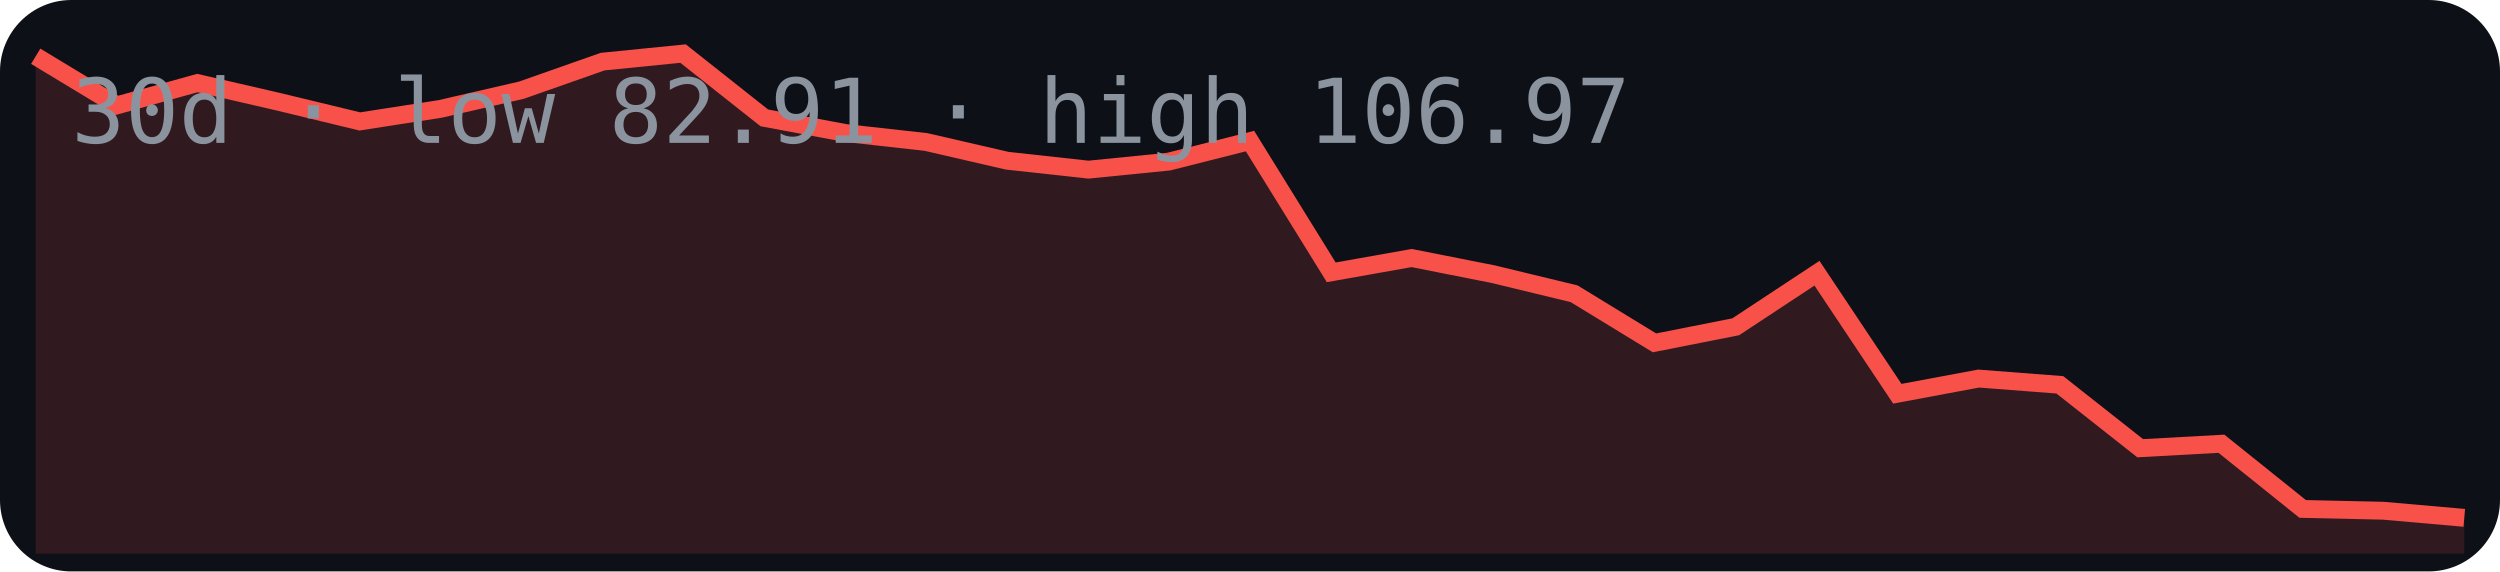
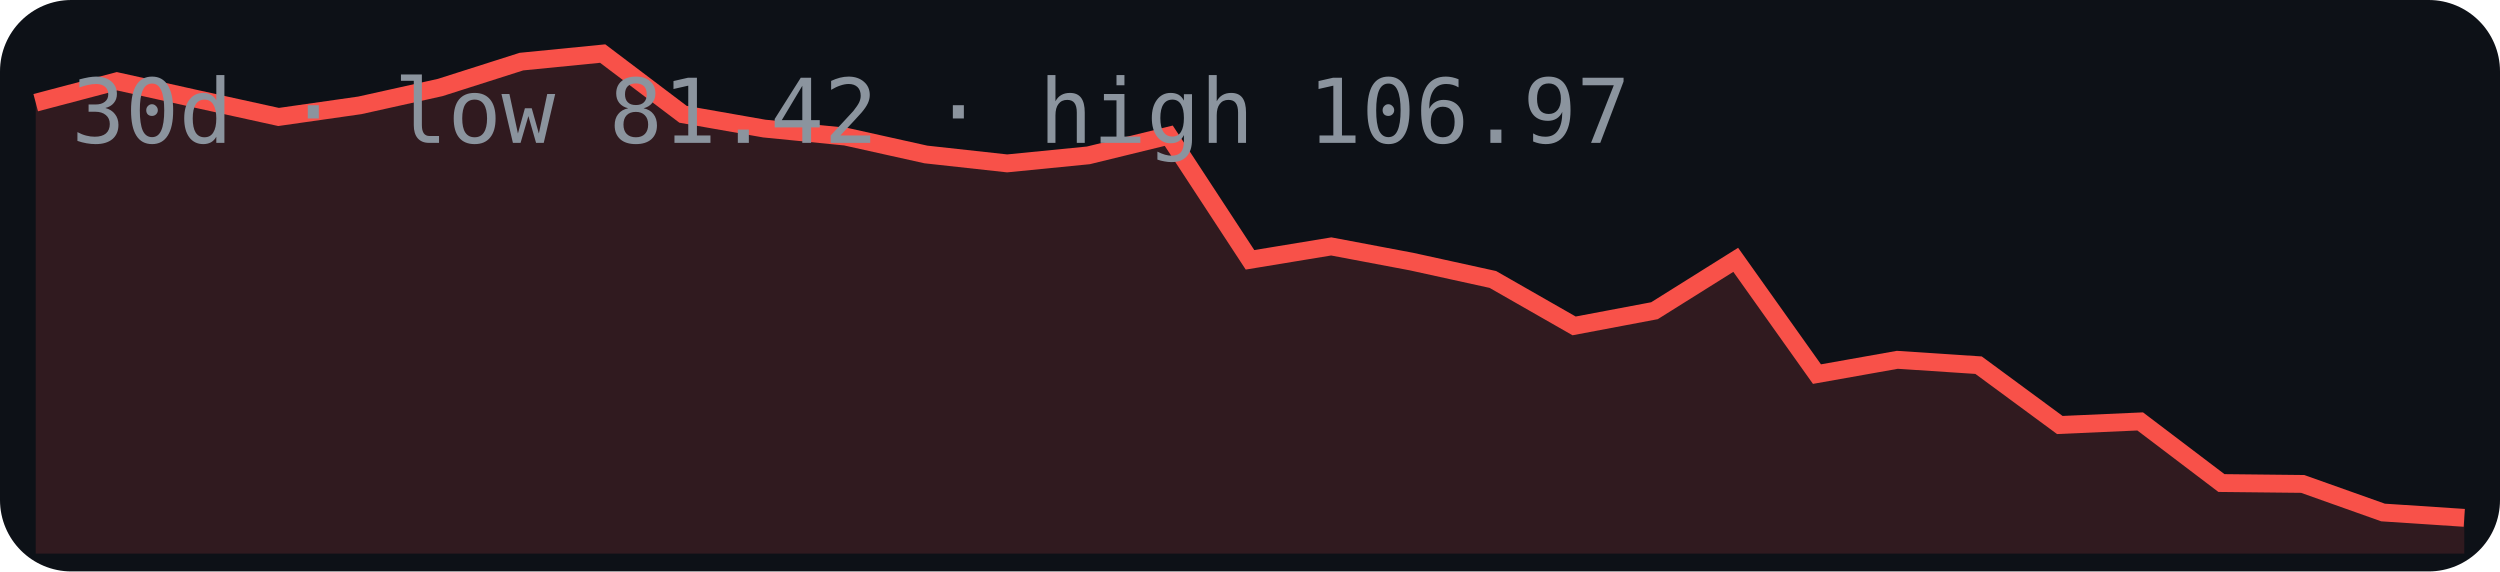
<svg xmlns="http://www.w3.org/2000/svg" width="280" height="64" viewBox="0 0 280 64">
  <rect width="280" height="64" rx="8" fill="#0d1117" />
-   <polygon points="4,62 4.0,6.3 13.1,11.8 22.1,9.3 31.2,11.4 40.3,13.6 49.3,12.2 58.4,10.1 67.5,6.9 76.5,6.0 85.6,13.2 94.7,14.9 103.7,15.9 112.8,18.0 121.9,19.0 130.9,18.1 140.0,15.8 149.1,30.5 158.1,28.9 167.2,30.7 176.3,32.9 185.3,38.4 194.4,36.6 203.5,30.6 212.5,44.1 221.6,42.4 230.7,43.1 239.7,50.2 248.8,49.7 257.9,57.0 266.9,57.2 276.0,58.0 276,62" fill="#f85149" opacity="0.15" />
-   <polyline points="4.0,6.3 13.1,11.8 22.1,9.3 31.2,11.4 40.3,13.6 49.3,12.2 58.4,10.1 67.5,6.9 76.5,6.0 85.6,13.2 94.7,14.9 103.7,15.9 112.8,18.0 121.9,19.0 130.9,18.1 140.0,15.8 149.1,30.5 158.1,28.9 167.2,30.7 176.3,32.9 185.3,38.4 194.4,36.6 203.5,30.6 212.5,44.1 221.6,42.4 230.7,43.1 239.7,50.2 248.8,49.7 257.9,57.0 266.9,57.2 276.0,58.0" fill="none" stroke="#f85149" stroke-width="2" />
-   <text x="8" y="16" font-family="monospace" font-size="10" fill="#8b949e">30d · low 82.91 · high 106.97</text>
+   <polygon points="4,62 4.0,11.5 13.1,9.1 22.1,11.1 31.2,13.1 40.3,11.8 49.3,9.8 58.4,6.9 67.5,6.0 76.5,12.8 85.6,14.4 94.7,15.3 103.7,17.3 112.8,18.3 121.9,17.4 130.9,15.2 140.0,29.1 149.1,27.6 158.1,29.3 167.2,31.3 176.3,36.5 185.3,34.8 194.4,29.1 203.5,41.9 212.5,40.3 221.6,40.9 230.7,47.6 239.7,47.2 248.8,54.1 257.9,54.2 266.9,57.4 276.0,58.0 276,62" fill="#f85149" opacity="0.15" />
+   <polyline points="4.0,11.5 13.1,9.1 22.1,11.1 31.2,13.1 40.3,11.8 49.3,9.8 58.4,6.9 67.5,6.0 76.5,12.8 85.6,14.4 94.7,15.3 103.7,17.3 112.8,18.3 121.9,17.4 130.9,15.2 140.0,29.1 149.1,27.6 158.1,29.3 167.2,31.3 176.3,36.5 185.3,34.8 194.4,29.1 203.5,41.9 212.5,40.3 221.6,40.9 230.7,47.6 239.7,47.2 248.8,54.1 257.9,54.2 266.9,57.4 276.0,58.0" fill="none" stroke="#f85149" stroke-width="2" />
+   <text x="8" y="16" font-family="monospace" font-size="10" fill="#8b949e">30d · low 81.42 · high 106.97</text>
</svg>
